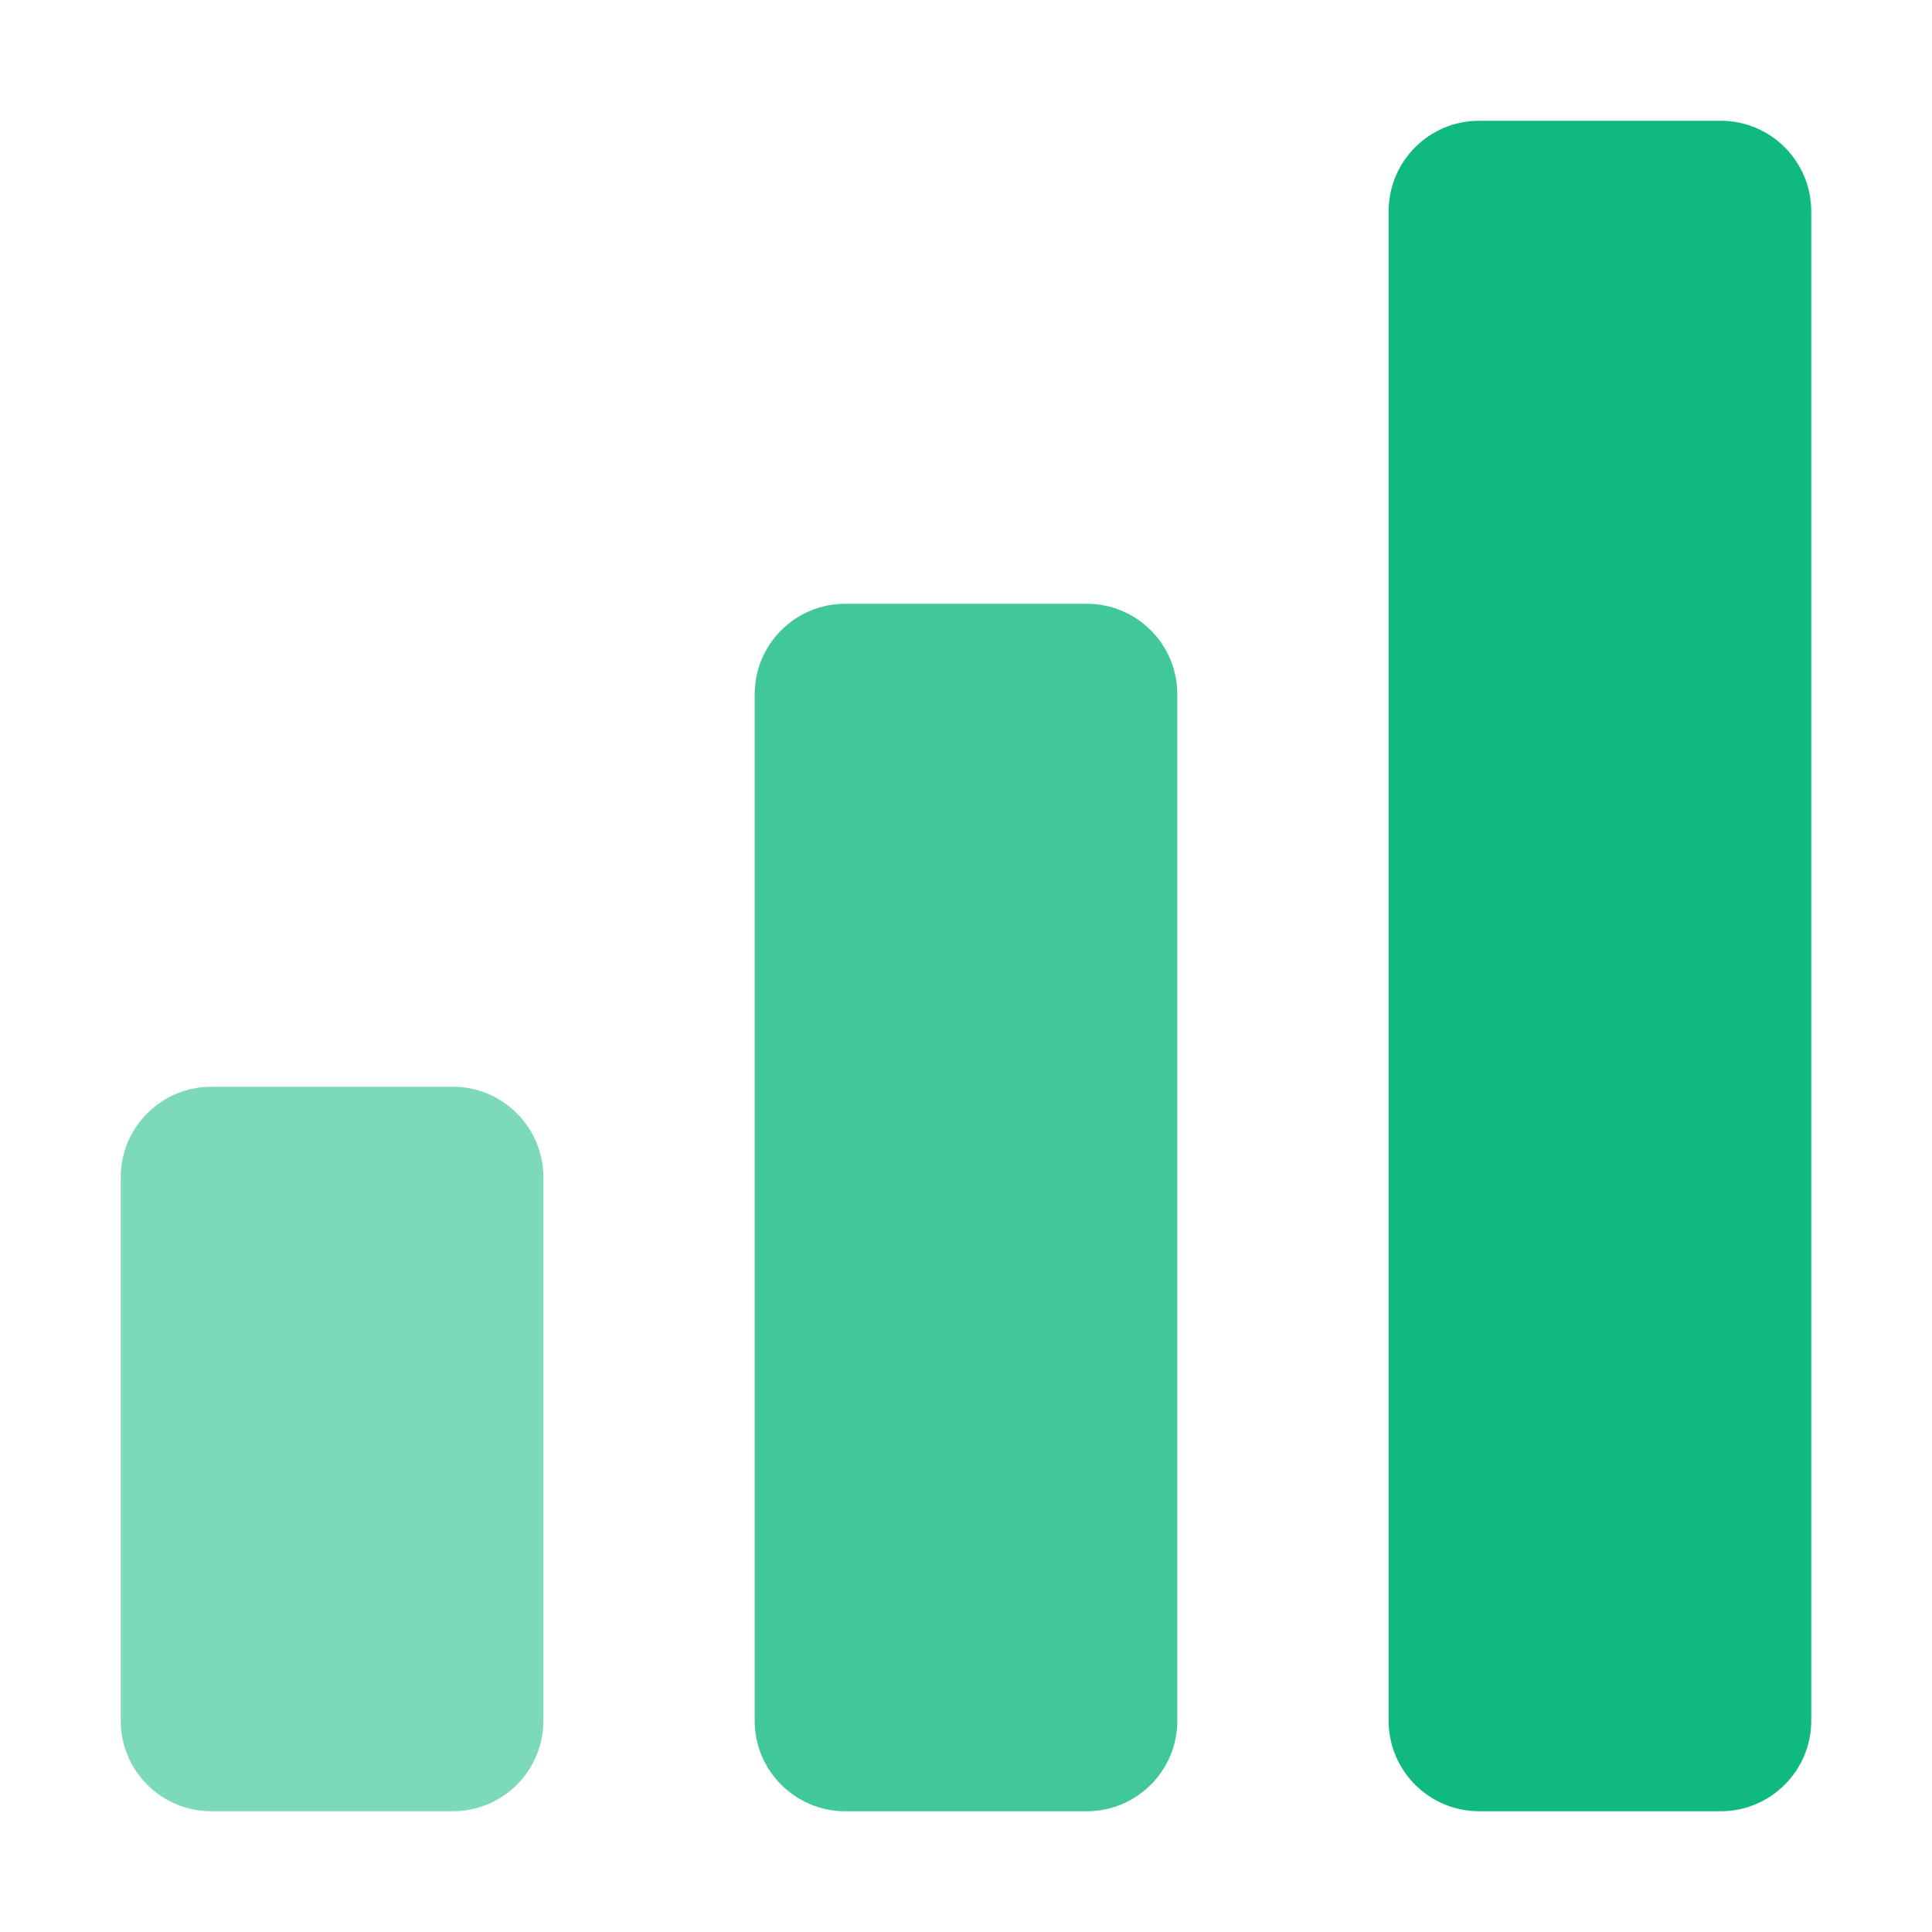
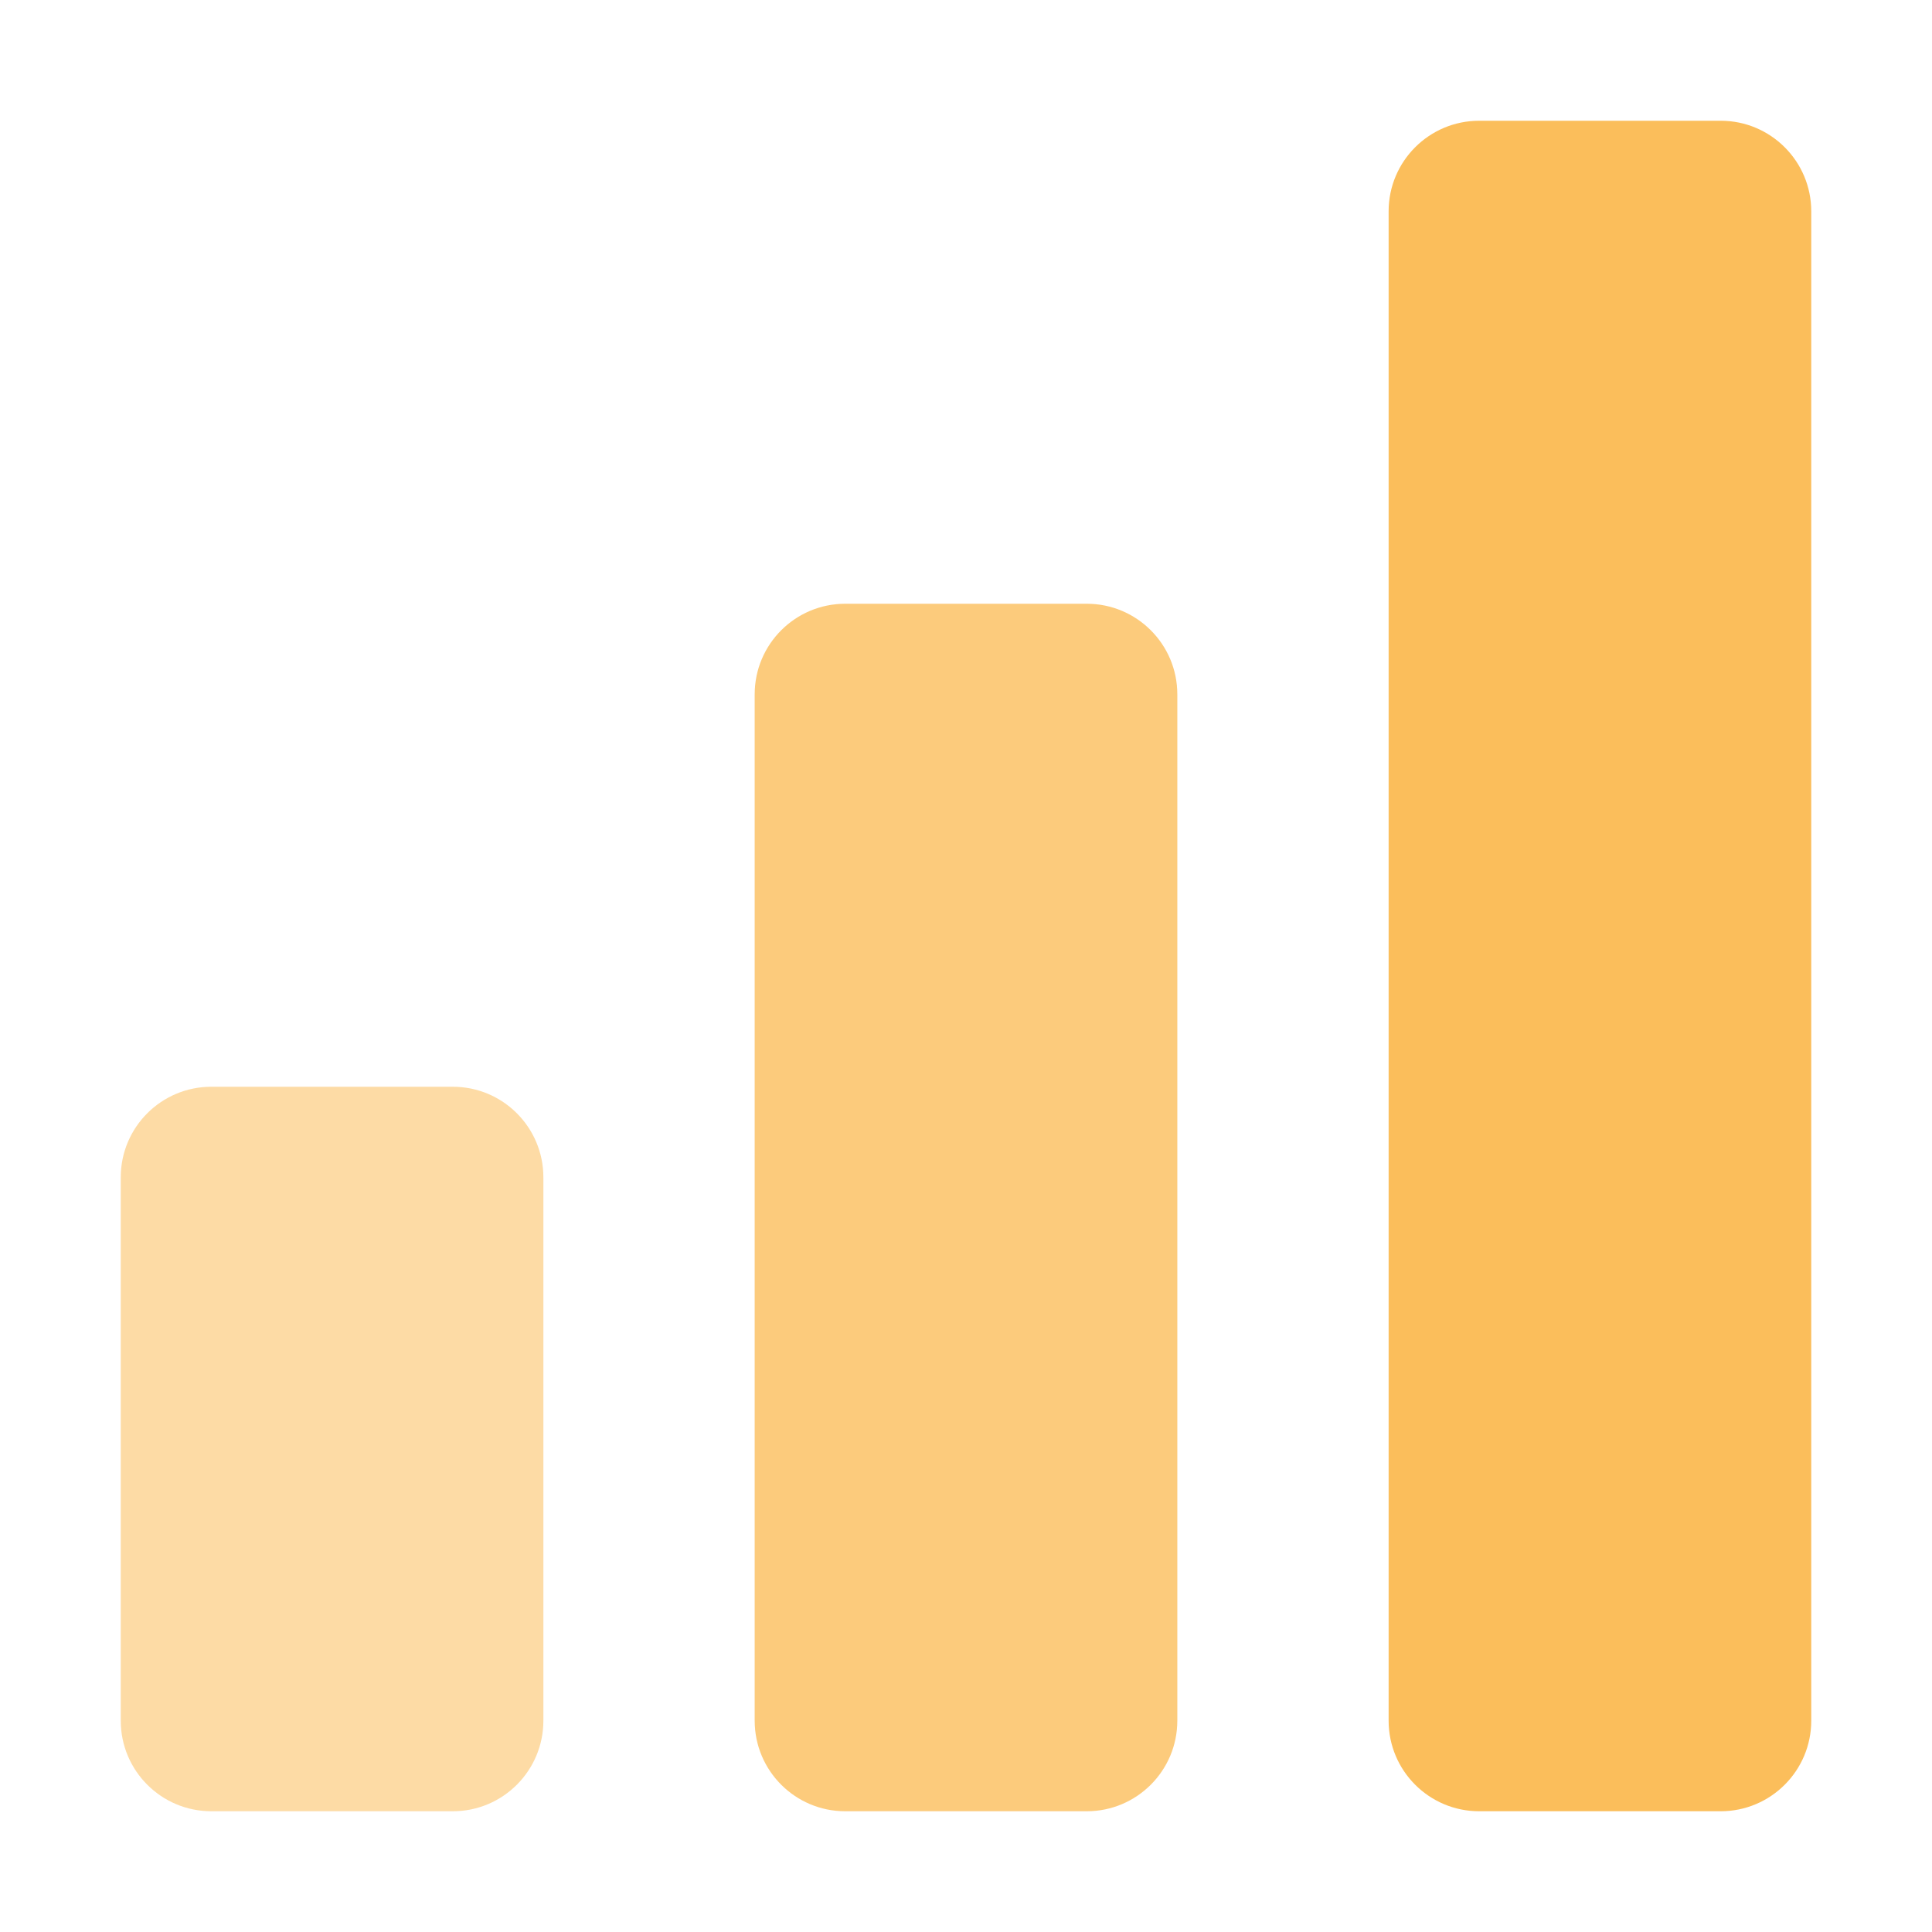
<svg xmlns="http://www.w3.org/2000/svg" viewBox="0 0 32 32" fill="none">
-   <rect x="2" y="18" width="7" height="12" rx="1.5" fill="#10B981" opacity="0.55" />
-   <rect x="12.5" y="10" width="7" height="20" rx="1.5" fill="#10B981" opacity="0.8" />
-   <rect x="23" y="2" width="7" height="28" rx="1.5" fill="#10B981" />
+   <rect x="2" y="18" width="7" height="12" rx="1.5" fill="#FBBE5B" opacity="0.55" />
+   <rect x="12.5" y="10" width="7" height="20" rx="1.5" fill="#FBBE5B" opacity="0.8" />
+   <rect x="23" y="2" width="7" height="28" rx="1.5" fill="#FBBE5B" />
</svg>
